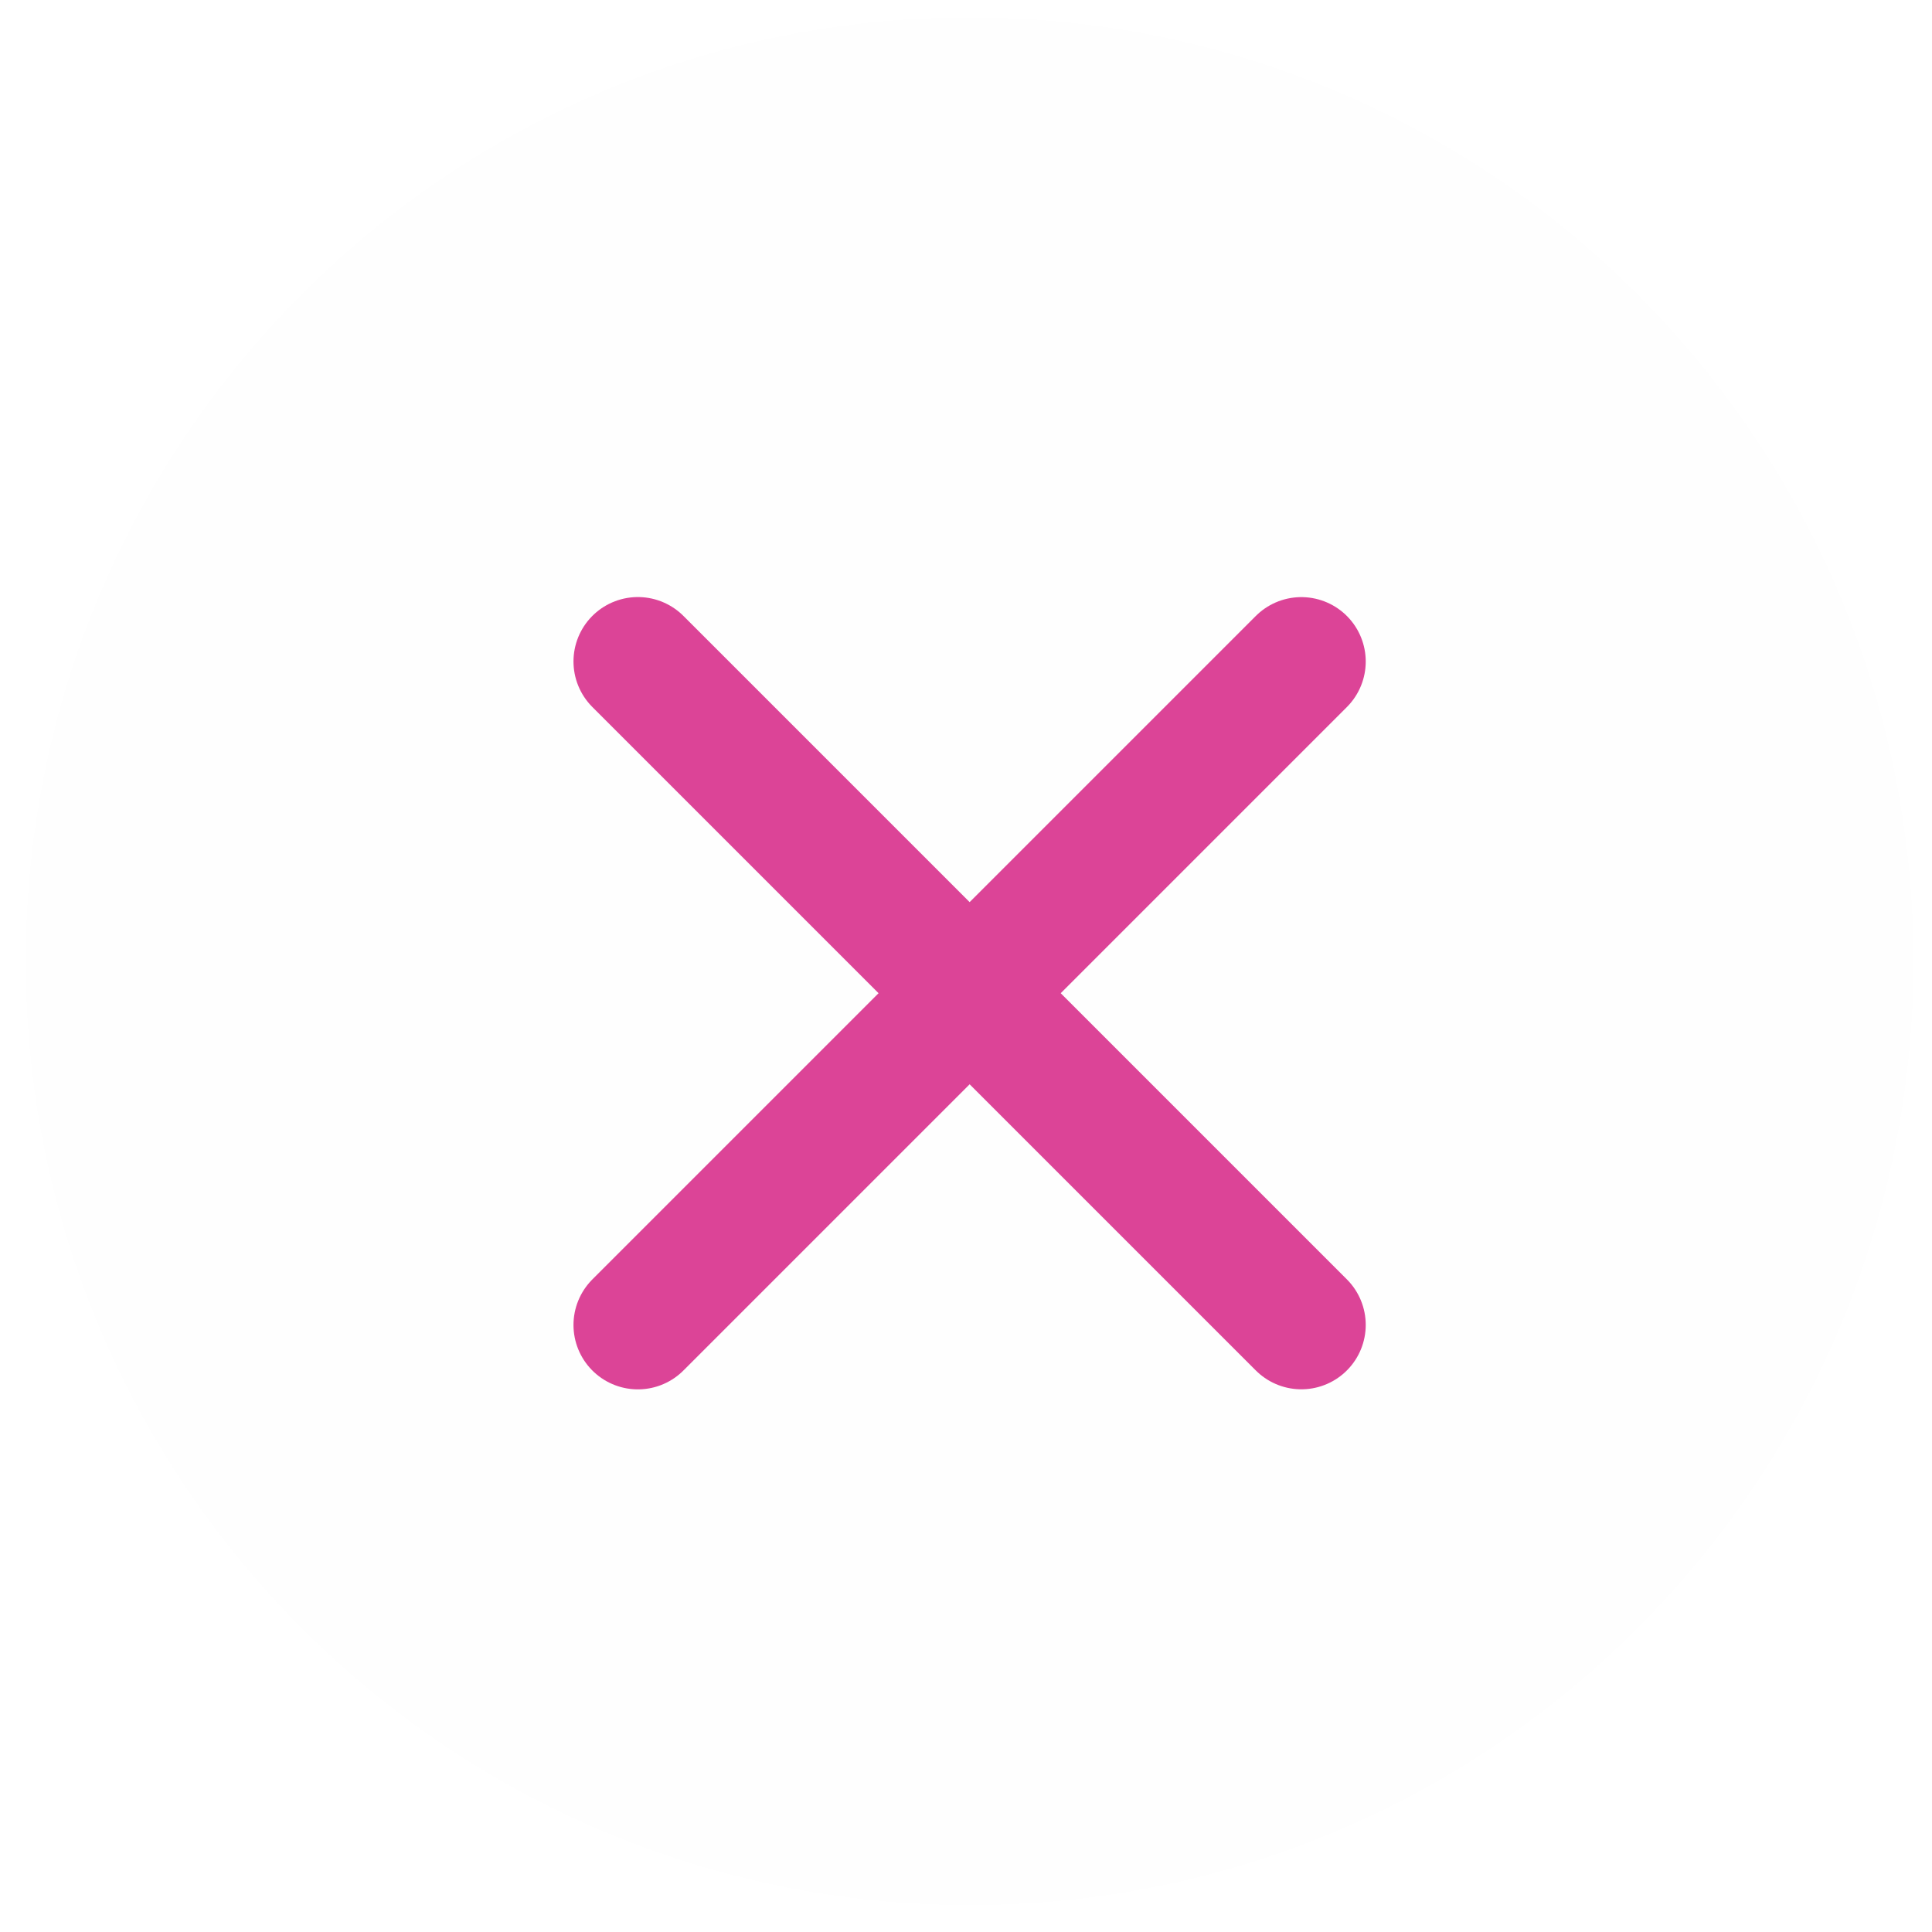
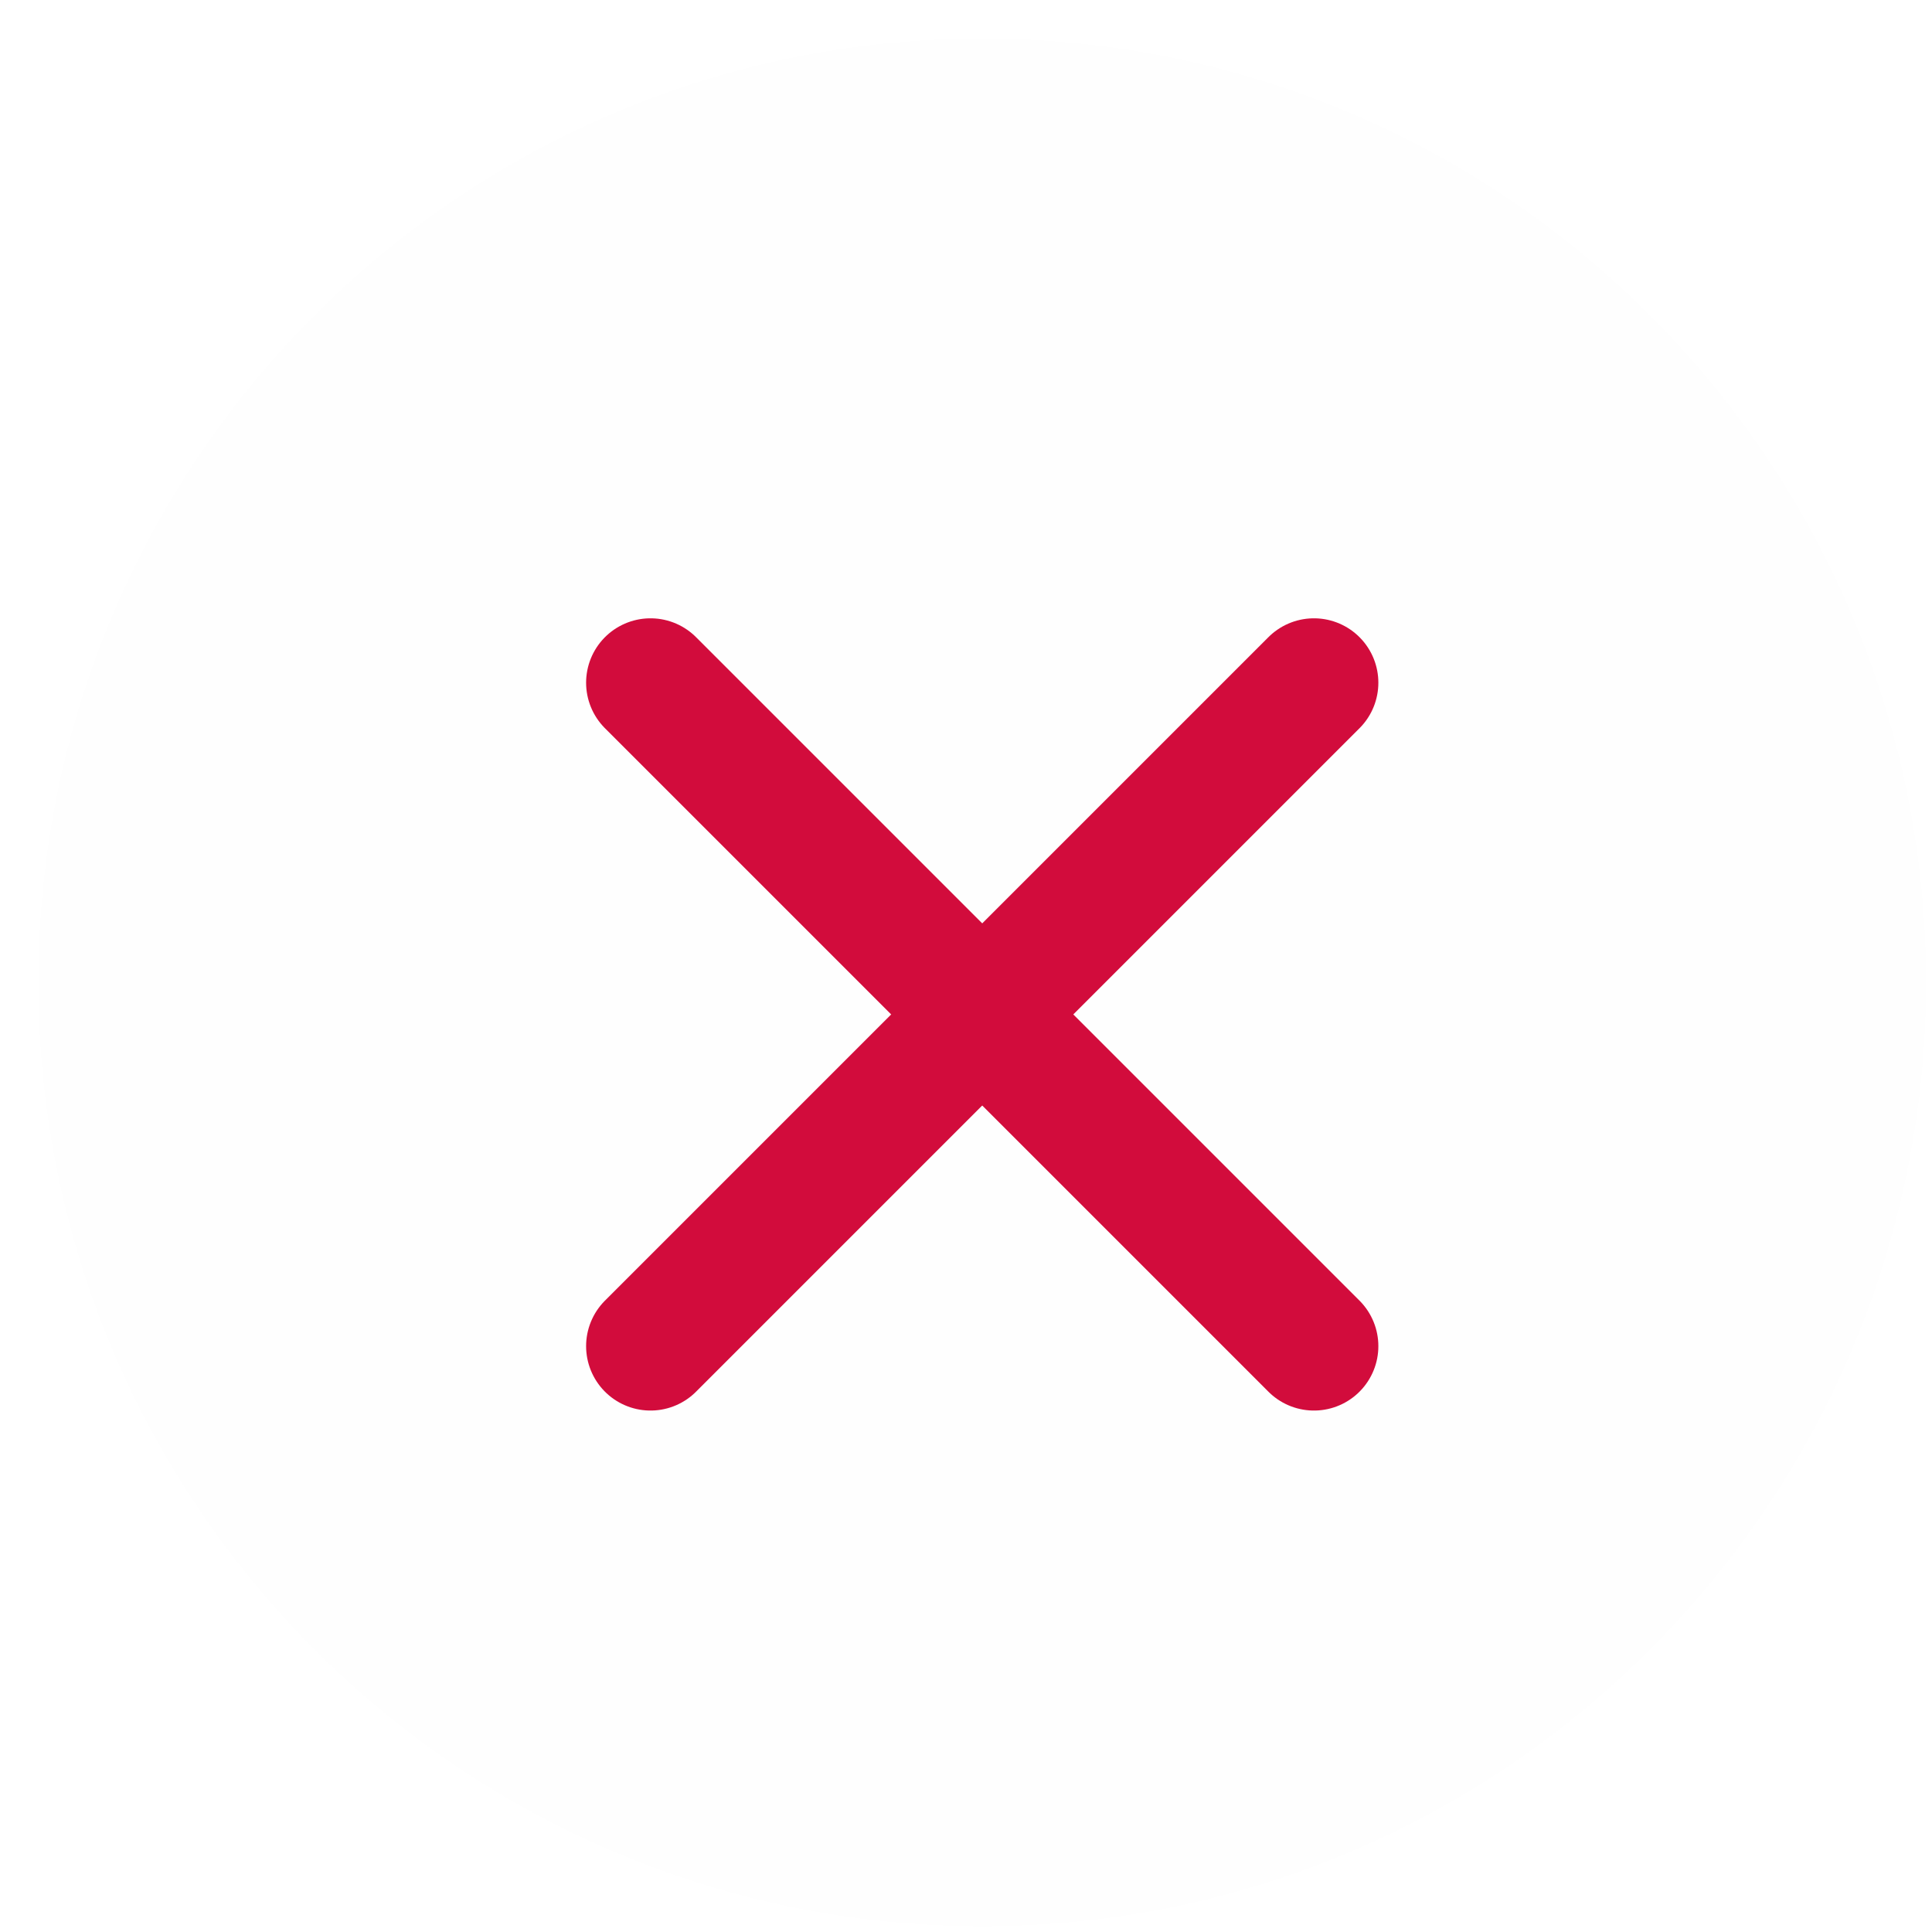
<svg xmlns="http://www.w3.org/2000/svg" width="30" height="30" viewBox="0 0 30 30" fill="none">
-   <circle cx="15.056" cy="14.926" r="14.656" fill="#FEFEFE" />
-   <path d="M9.905 10.271L20.207 20.573" stroke="#DC4497" stroke-width="2" stroke-linecap="round" />
-   <path d="M9.905 20.574L20.207 10.272" stroke="#DC4497" stroke-width="2" stroke-linecap="round" />
+   <circle cx="15.252" cy="15.255" r="14.656" fill="#FEFEFE" />
+   <path d="M10.101 10.601L20.403 20.903" stroke="#D20C3C" stroke-width="2" stroke-linecap="round" />
+   <path d="M10.101 20.903L20.403 10.601" stroke="#D20C3C" stroke-width="2" stroke-linecap="round" />
</svg>
